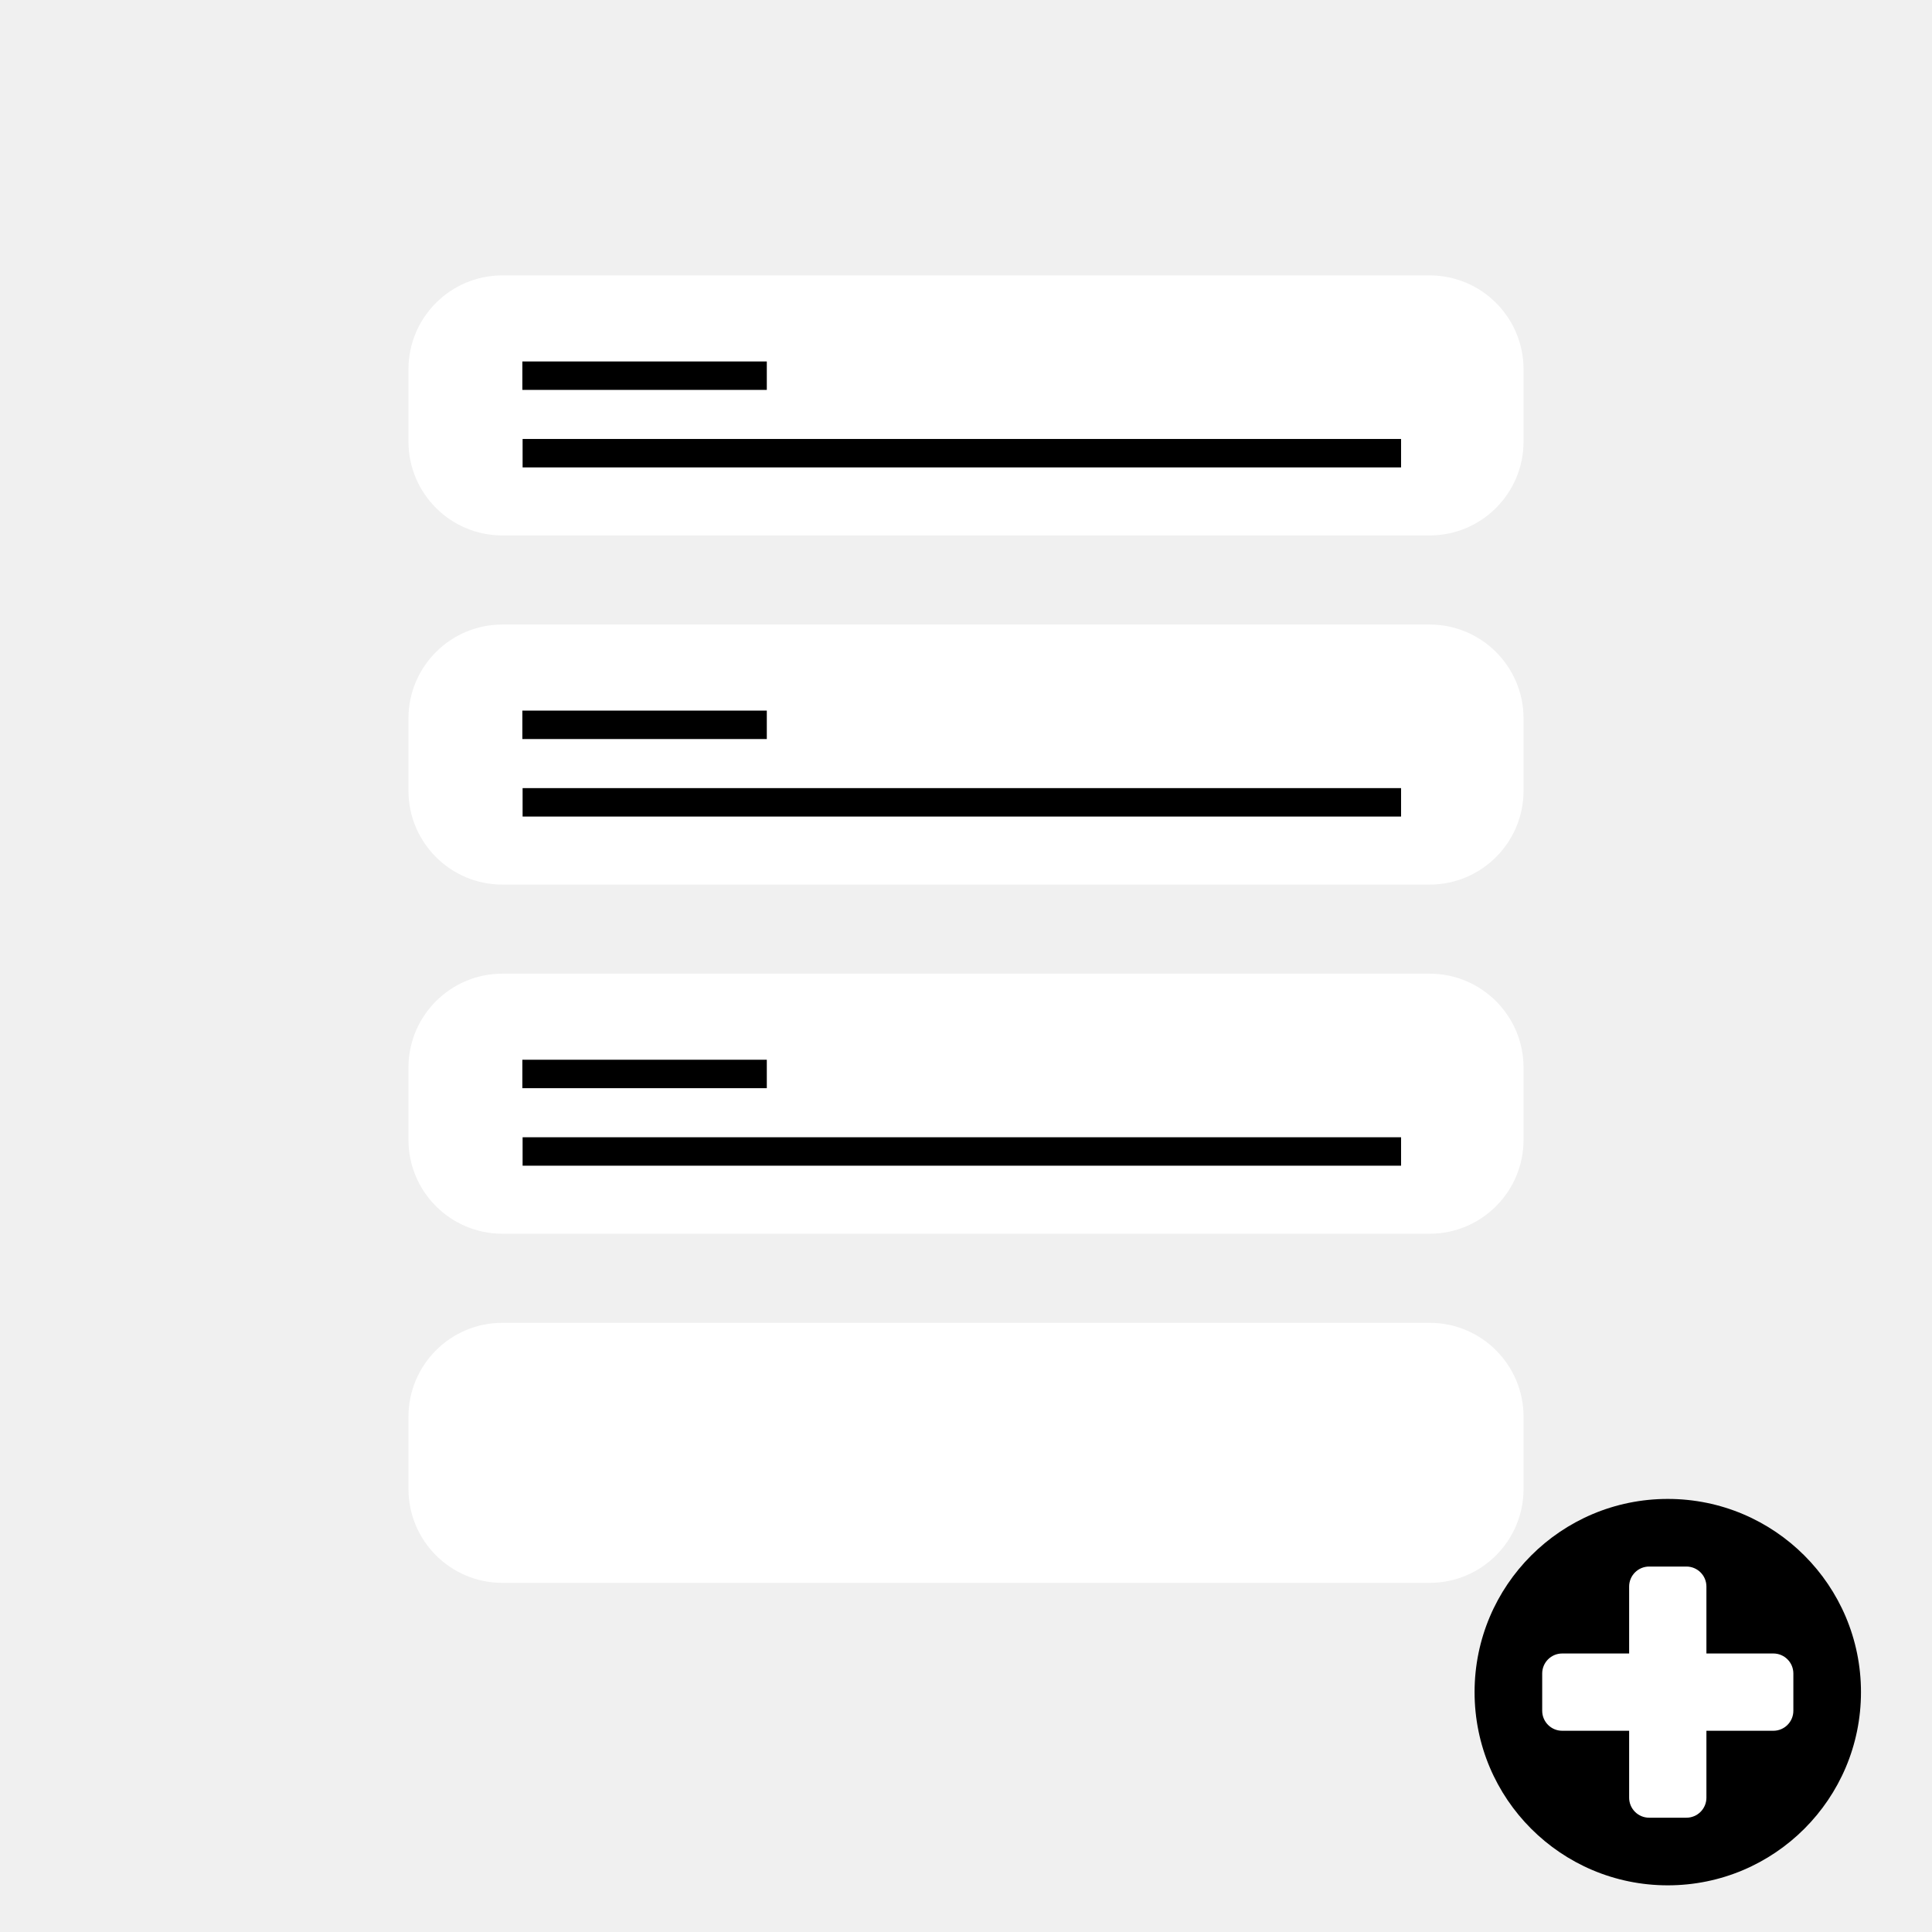
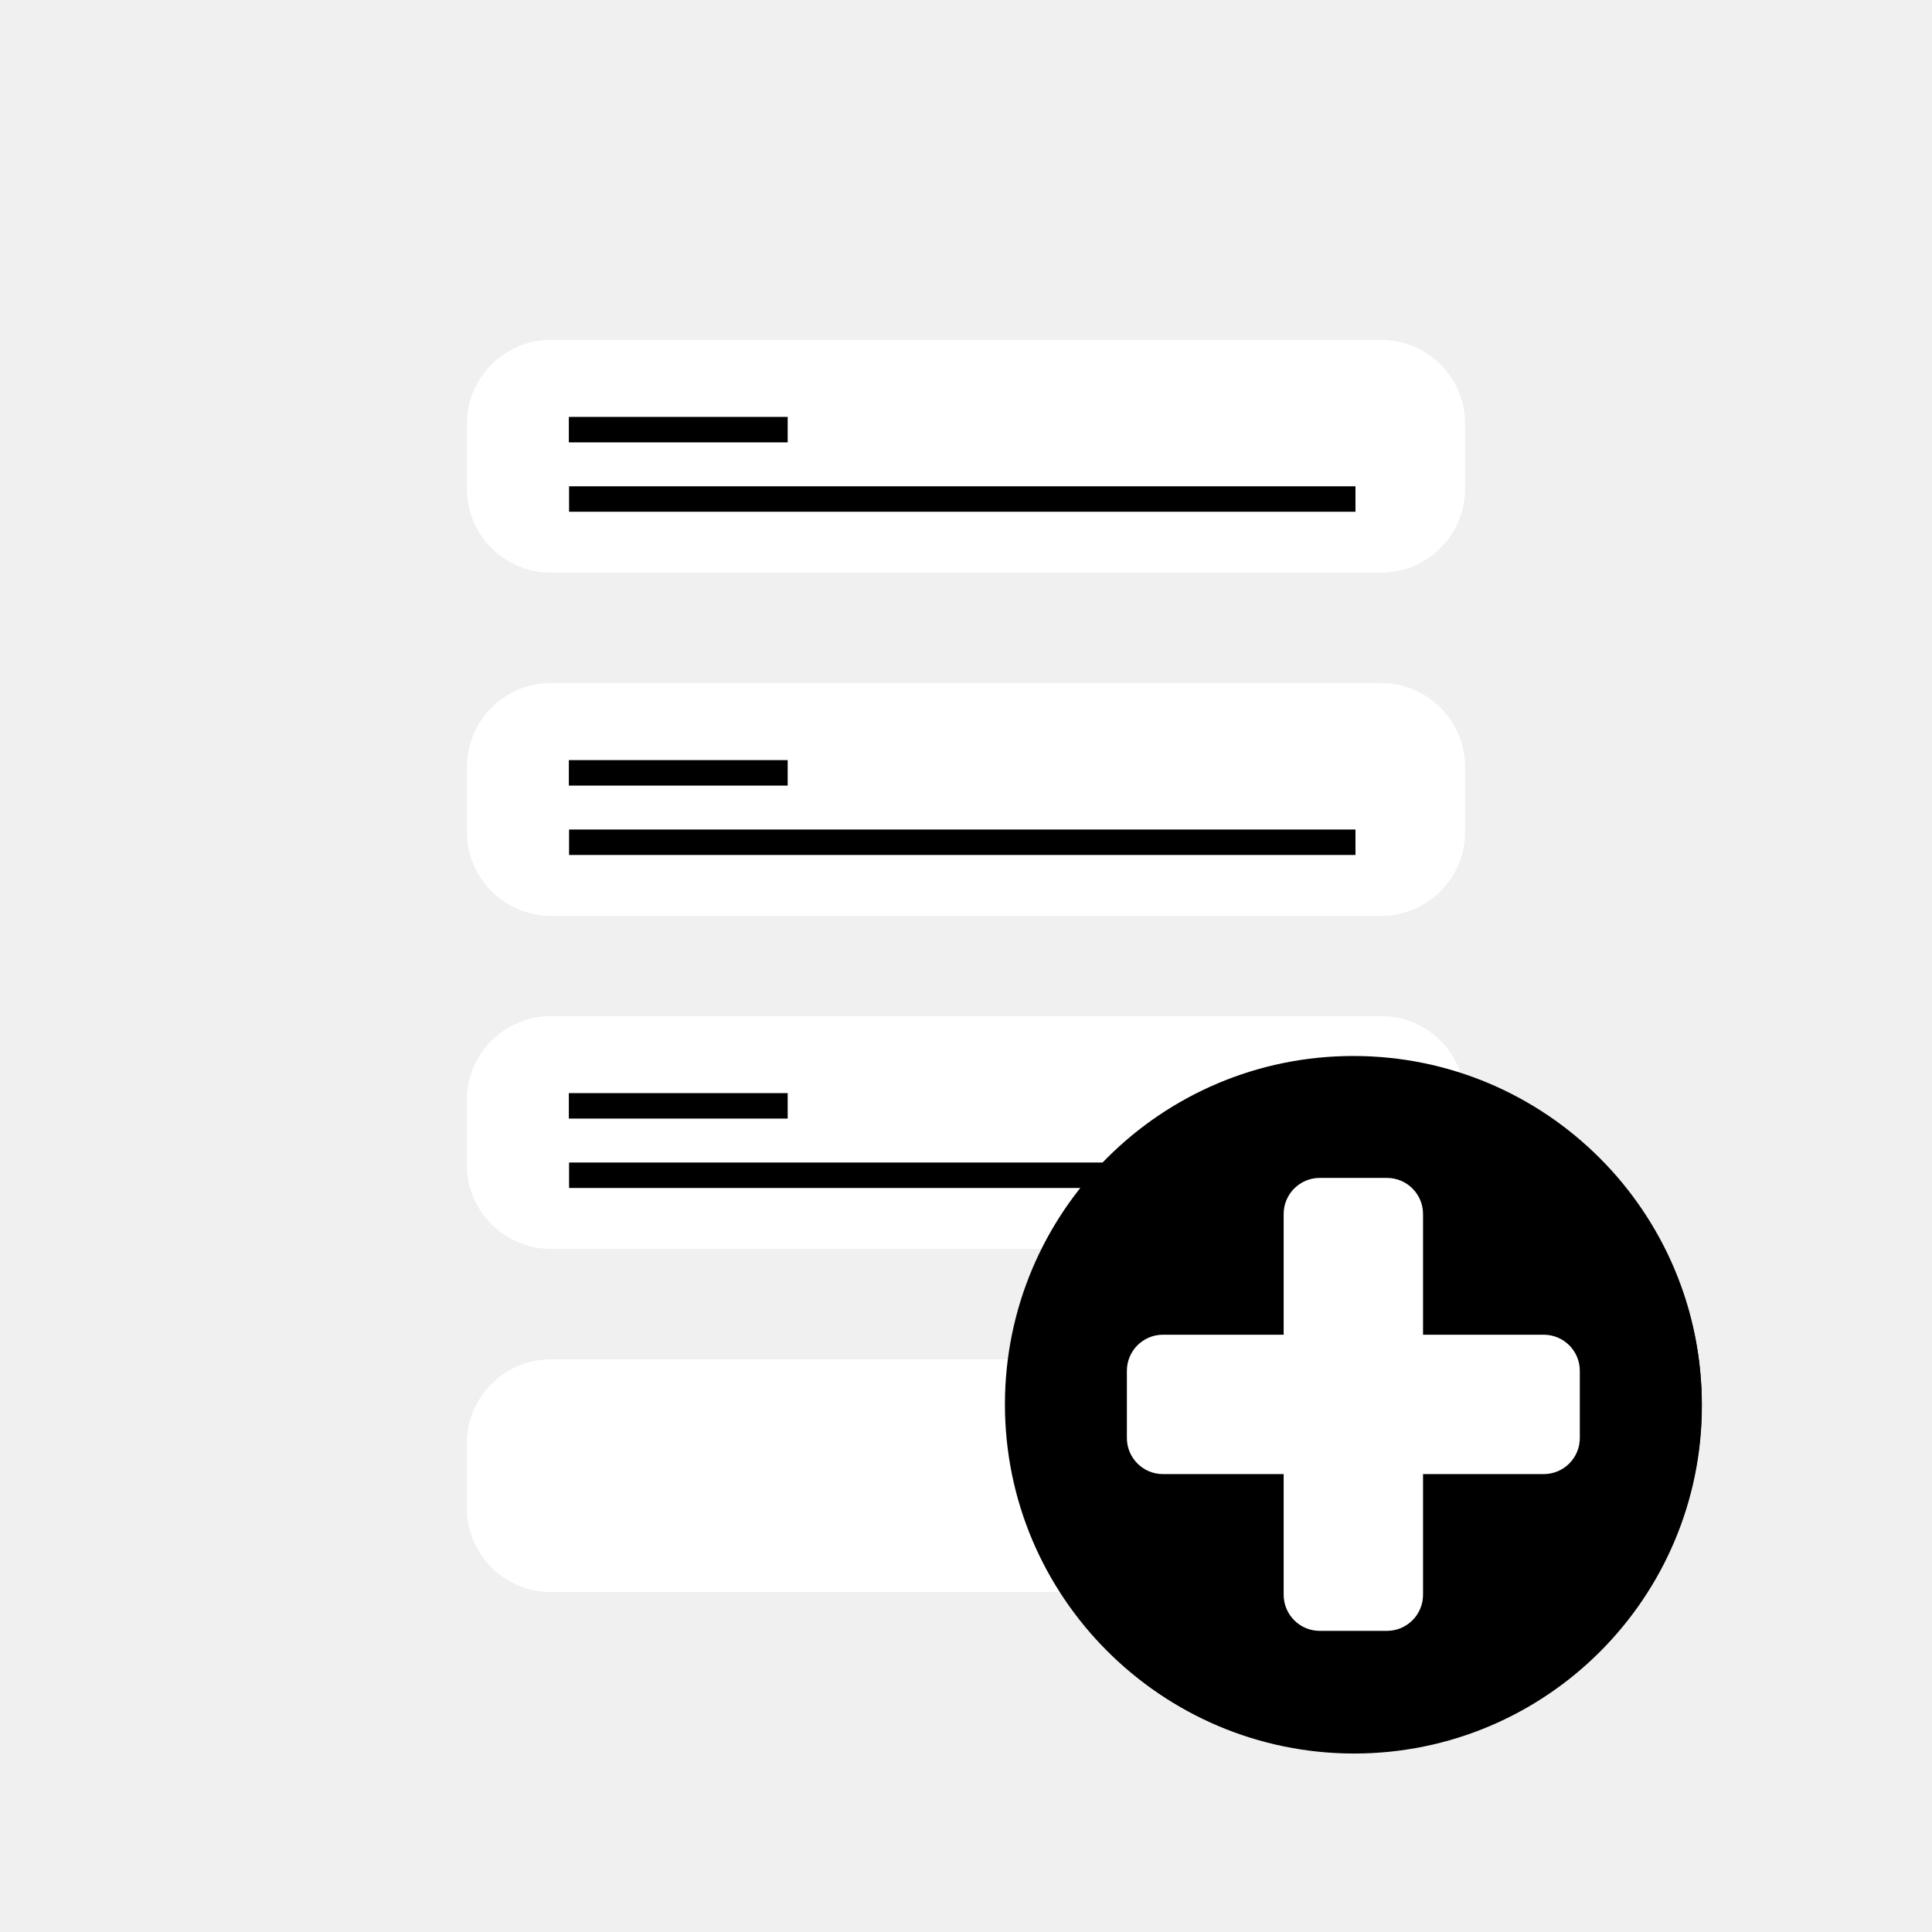
<svg xmlns="http://www.w3.org/2000/svg" width="100mm" height="100mm" viewBox="0 0 100 100" version="1.1" id="svg1" xml:space="preserve">
  <defs id="defs1" />
-   <g id="layer1" transform="translate(-238.9331,-118.2098)">
-     <rect style="opacity:0;fill:#2fc200;fill-opacity:1;stroke-width:1.243;paint-order:stroke fill markers" id="rect1-3" width="100" height="100" x="238.933" y="118.21" ry="0.758" />
-     <g id="g6" transform="translate(0,-3.175)">
-       <rect style="fill:#ffffff;fill-opacity:1;stroke-width:1.058;paint-order:stroke fill markers" id="rect2" width="57.718" height="13.46" x="260.074" y="135.639" ry="4.863" />
-       <rect style="fill:#000000;fill-opacity:1;stroke-width:1.082;paint-order:stroke fill markers" id="rect3-2" width="45.469" height="1.472" x="265.983" y="144.106" ry="0" />
-       <rect style="fill:#000000;fill-opacity:1;stroke-width:0.571;paint-order:stroke fill markers" id="rect3-2-9" width="12.653" height="1.472" x="265.97" y="140.094" ry="0" />
+   <g id="layer1" transform="translate(-610.949,-102.1702)">
+     <rect style="opacity:0;fill:#ffffff;fill-opacity:1;stroke:none;stroke-width:4.312;stroke-opacity:1;paint-order:stroke fill markers" id="rect8-5" width="100" height="100" x="610.949" y="102.17" ry="0" />
+     <rect style="fill:#000000;fill-opacity:1;stroke:none;stroke-width:1.851;stroke-dasharray:none;stroke-opacity:1;paint-order:stroke fill markers" id="rect10-3-6" width="30.498" height="3" x="646.19" y="160.683" ry="1.5" />
+     <ellipse style="fill:#11e400;fill-opacity:1;stroke:#000000;stroke-width:6;stroke-dasharray:none;stroke-opacity:1;paint-order:stroke fill markers" id="path9-62" cx="681.04" cy="174.934" rx="14.998" ry="14.998" />
+     <g id="g11-7" transform="translate(214.6715,5.47646)">
+       <rect style="fill:#000000;fill-opacity:1;stroke:none;stroke-width:5.361;stroke-dasharray:none;stroke-opacity:1;paint-order:stroke fill markers" id="rect10-0-0" width="3.433" height="22.633" x="464.593" y="158.141" ry="1.702" rx="0" />
+       <rect style="fill:#000000;fill-opacity:1;stroke:none;stroke-width:3.943;stroke-dasharray:none;stroke-opacity:1;paint-order:stroke fill markers" id="rect10-35-9-3" width="2.724" height="15.431" x="449.926" y="-205.125" ry="1.16" rx="0" transform="matrix(0.7271067,0.6865245,-0.6762764,0.736648,0,0)" />
+       <rect style="fill:#000000;fill-opacity:1;stroke:none;stroke-width:3.943;stroke-dasharray:none;stroke-opacity:1;paint-order:stroke fill markers" id="rect10-35-2-7-9" width="2.724" height="15.431" x="-231.975" y="-446.862" ry="1.16" rx="0" transform="matrix(-0.7380611,0.6747339,-0.6850019,-0.7285412,0,0)" />
    </g>
-     <g id="g6-0" transform="translate(0,32.96806)">
-       <rect style="fill:#ffffff;fill-opacity:1;stroke-width:1.058;paint-order:stroke fill markers" id="rect2-5" width="57.718" height="13.46" x="260.074" y="135.639" ry="4.863" />
-       <rect style="fill:#000000;fill-opacity:1;stroke-width:1.082;paint-order:stroke fill markers" id="rect3-2-6" width="45.469" height="1.472" x="265.983" y="144.106" ry="0" />
-       <rect style="fill:#000000;fill-opacity:1;stroke-width:0.571;paint-order:stroke fill markers" id="rect3-2-9-3" width="12.653" height="1.472" x="265.97" y="140.094" ry="0" />
+     <g id="g6-02" transform="matrix(0.8952028,0,0,0.8952028,402.2953,-1.6635)">
+       <rect style="fill:#ffffff;fill-opacity:1;stroke-width:1.058;paint-order:stroke fill markers" id="rect2-4" width="57.718" height="13.46" x="260.074" y="135.639" ry="4.863" />
+       <rect style="fill:#000000;fill-opacity:1;stroke-width:1.082;paint-order:stroke fill markers" id="rect3-2-8" width="45.469" height="1.472" x="265.983" y="144.106" ry="0" />
+       <rect style="fill:#000000;fill-opacity:1;stroke-width:0.571;paint-order:stroke fill markers" id="rect3-2-9-39" width="12.653" height="1.472" x="265.97" y="140.094" ry="0" />
    </g>
-     <g id="g6-0-7" transform="translate(0,14.89653)">
-       <rect style="fill:#ffffff;fill-opacity:1;stroke-width:1.058;paint-order:stroke fill markers" id="rect2-5-2" width="57.718" height="13.46" x="260.074" y="135.639" ry="4.863" />
-       <rect style="fill:#000000;fill-opacity:1;stroke-width:1.082;paint-order:stroke fill markers" id="rect3-2-6-9" width="45.469" height="1.472" x="265.983" y="144.106" ry="0" />
-       <rect style="fill:#000000;fill-opacity:1;stroke-width:0.571;paint-order:stroke fill markers" id="rect3-2-9-3-7" width="12.653" height="1.472" x="265.97" y="140.094" ry="0" />
+     <g id="g6-0-0" transform="matrix(0.8952028,0,0,0.8952028,402.2953,33.33772)">
+       <rect style="fill:#ffffff;fill-opacity:1;stroke-width:1.058;paint-order:stroke fill markers" id="rect2-5-5" width="57.718" height="13.46" x="260.074" y="135.639" ry="4.863" />
+       <rect style="fill:#000000;fill-opacity:1;stroke-width:1.082;paint-order:stroke fill markers" id="rect3-2-6-2" width="45.469" height="1.472" x="265.983" y="144.106" ry="0" />
+       <rect style="fill:#000000;fill-opacity:1;stroke-width:0.571;paint-order:stroke fill markers" id="rect3-2-9-3-2" width="12.653" height="1.472" x="265.97" y="140.094" ry="0" />
    </g>
-     <g id="g6-8" transform="translate(44.54443,33.24345)">
-       <rect style="fill:#ffffff;fill-opacity:1;stroke-width:1.058;paint-order:stroke fill markers" id="rect2-4-4" width="57.718" height="13.46" x="215.53" y="153.435" ry="4.863" />
+     <g id="g6-0-7-7" transform="matrix(0.8952028,0,0,0.8952028,402.2953,16.10169)">
+       <rect style="fill:#ffffff;fill-opacity:1;stroke-width:1.058;paint-order:stroke fill markers" id="rect2-5-2-3" width="57.718" height="13.46" x="260.074" y="135.639" ry="4.863" />
+       <rect style="fill:#000000;fill-opacity:1;stroke-width:1.082;paint-order:stroke fill markers" id="rect3-2-6-9-7" width="45.469" height="1.472" x="265.983" y="144.106" ry="0" />
+       <rect style="fill:#000000;fill-opacity:1;stroke-width:0.571;paint-order:stroke fill markers" id="rect3-2-9-3-7-9" width="12.653" height="1.472" x="265.97" y="140.094" ry="0" />
    </g>
-     <circle style="fill:#000000;fill-opacity:1;stroke-width:1.489;paint-order:stroke fill markers" id="path3" cx="325.257" cy="205.794" r="10" />
-     <rect style="fill:#ffffff;fill-opacity:1;stroke-width:0.876;paint-order:stroke fill markers" id="rect3" width="4" height="13" x="323.257" y="199.294" ry="1.036" />
-     <rect style="fill:#ffffff;fill-opacity:1;stroke-width:0.876;paint-order:stroke fill markers" id="rect3-8" width="4" height="13" x="203.794" y="-331.757" ry="1.036" transform="rotate(90)" />
+     <g id="g6-8-0" transform="matrix(0.8952028,0,0,0.8952028,442.1716,35.17176)">
+       <rect style="fill:#ffffff;fill-opacity:1;stroke-width:1.058;paint-order:stroke fill markers" id="rect2-4-4-2" width="57.718" height="13.46" x="215.53" y="153.435" ry="4.863" />
+     </g>
+     <circle style="fill:#000000;fill-opacity:1;stroke-width:2.686;paint-order:stroke fill markers" id="path3-3" cx="680.998" cy="174.862" r="18.034" />
+     <rect style="fill:#ffffff;fill-opacity:1;stroke-width:1.58;paint-order:stroke fill markers" id="rect3-9" width="7.214" height="23.444" x="677.391" y="163.139" ry="1.868" />
+     <rect style="fill:#ffffff;fill-opacity:1;stroke-width:1.58;paint-order:stroke fill markers" id="rect3-8-9" width="7.214" height="23.444" x="171.255" y="-692.72" ry="1.868" transform="rotate(90)" />
  </g>
</svg>
